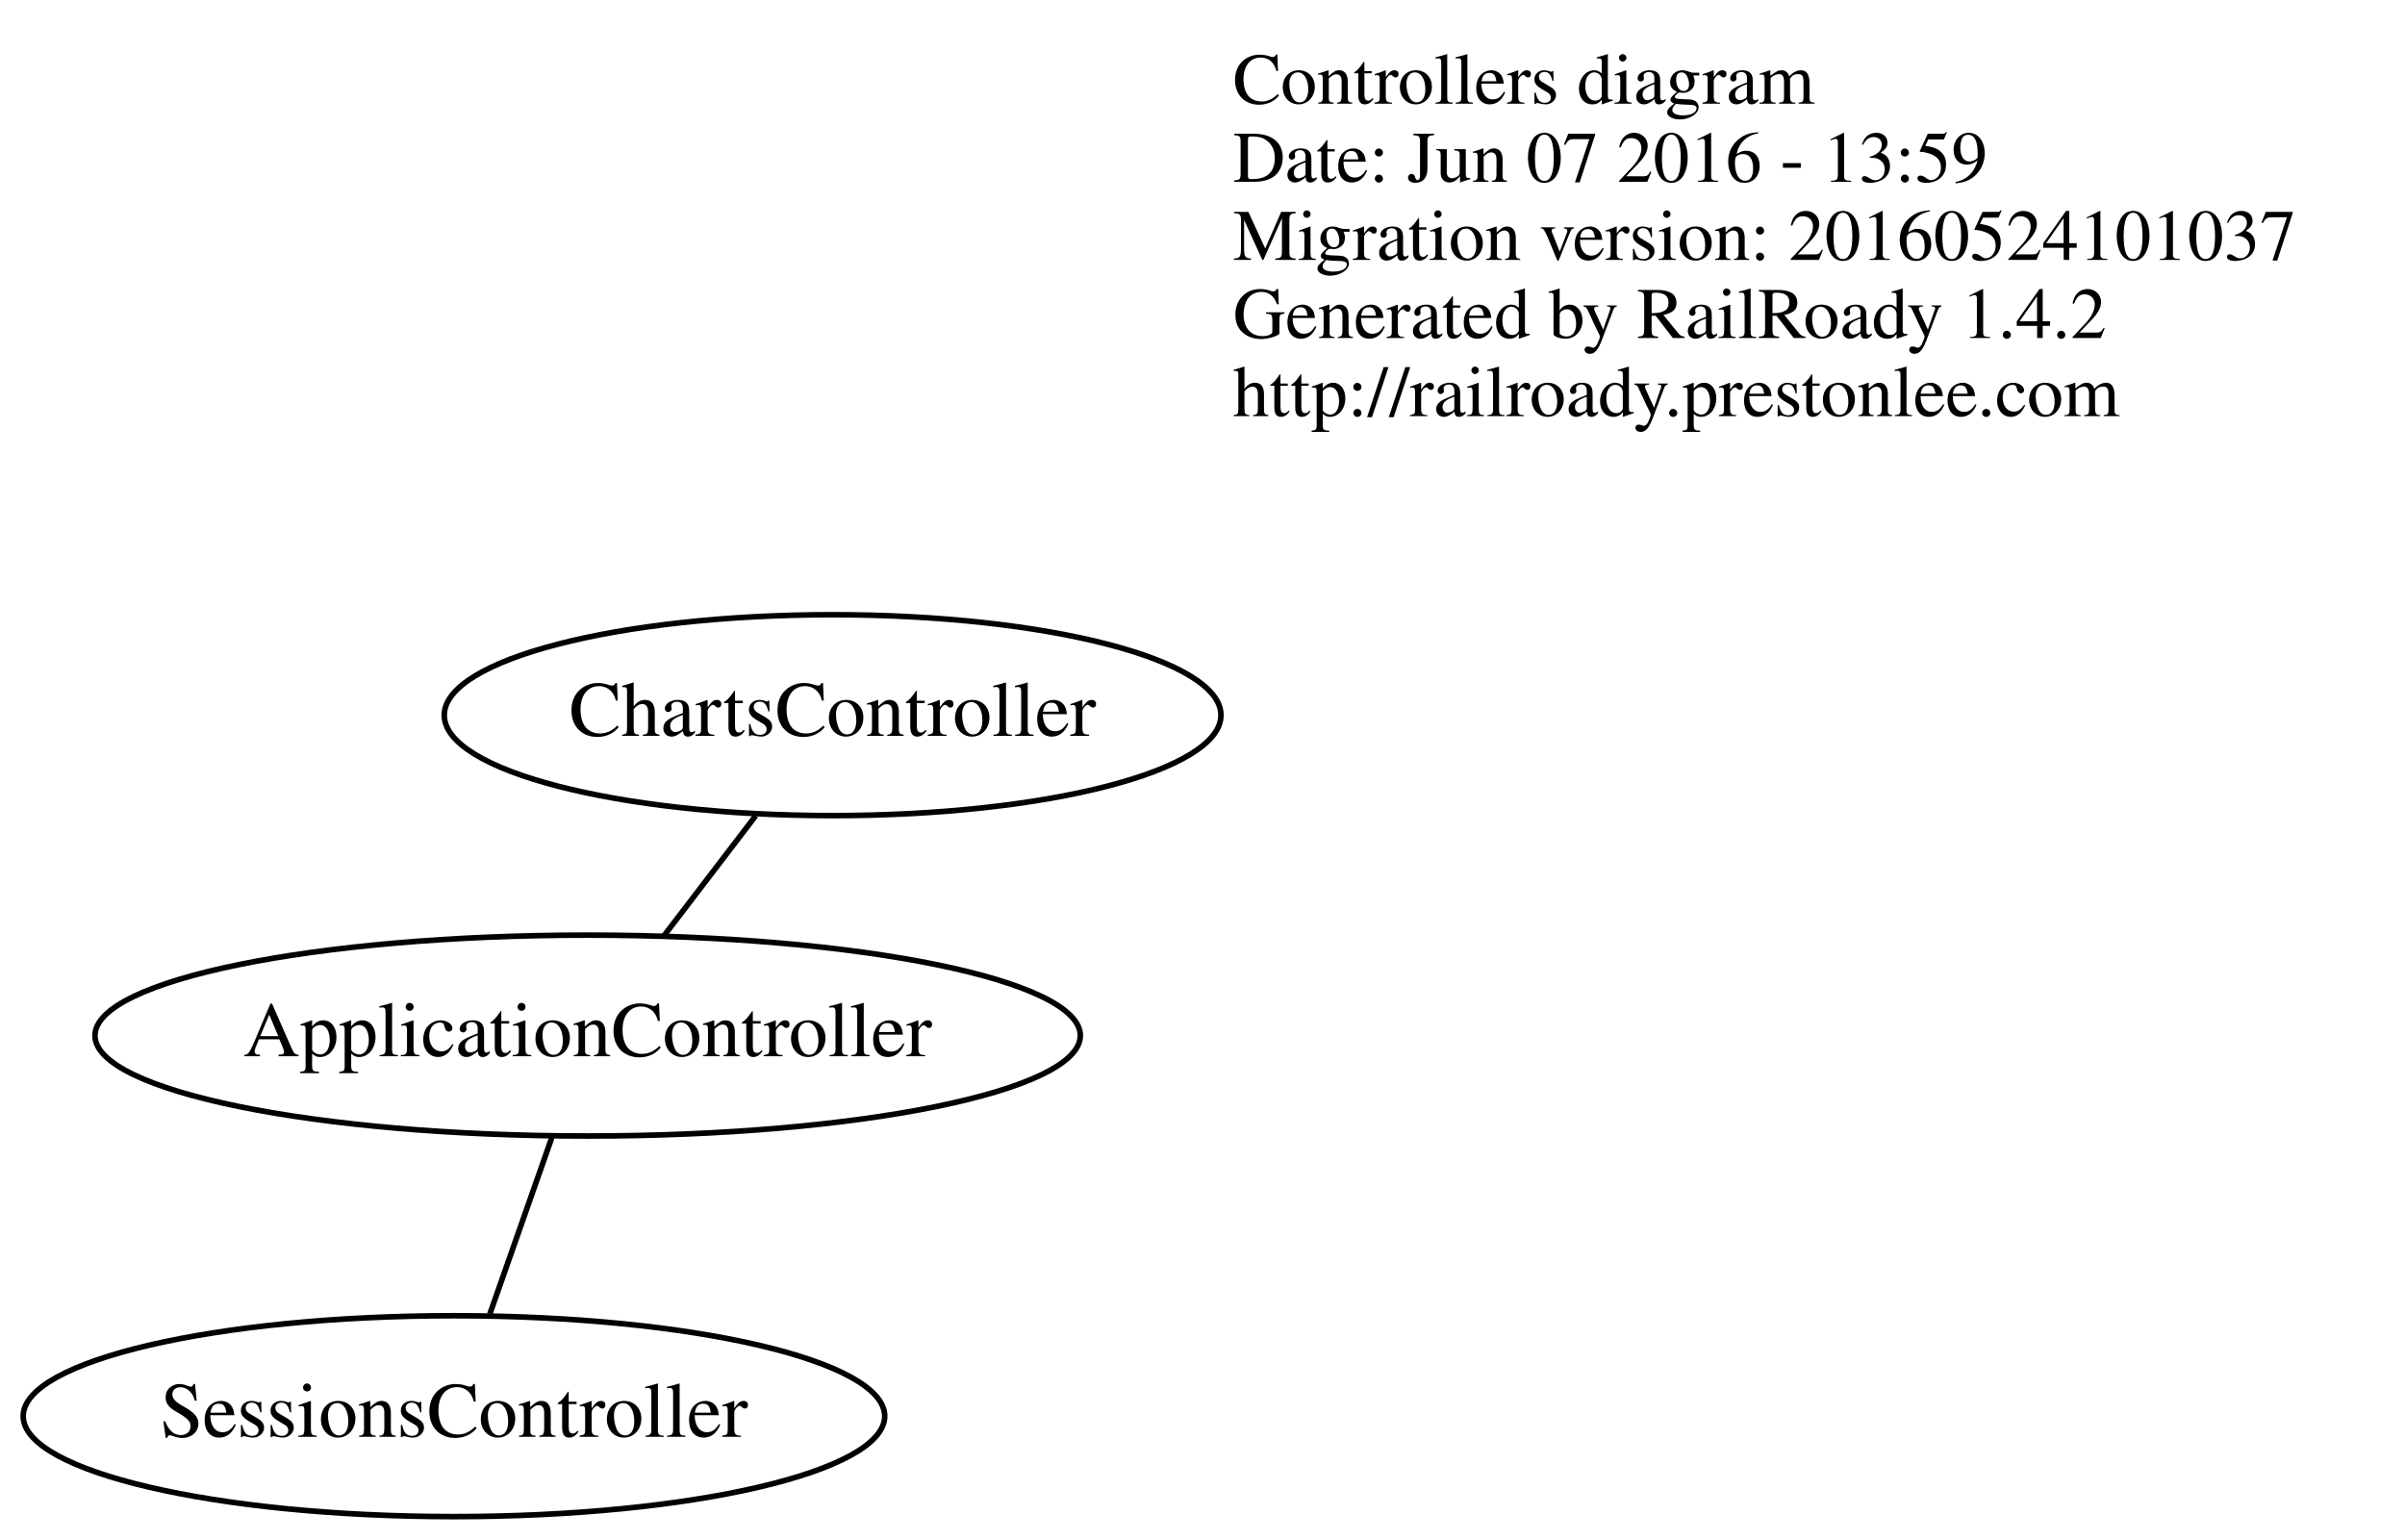
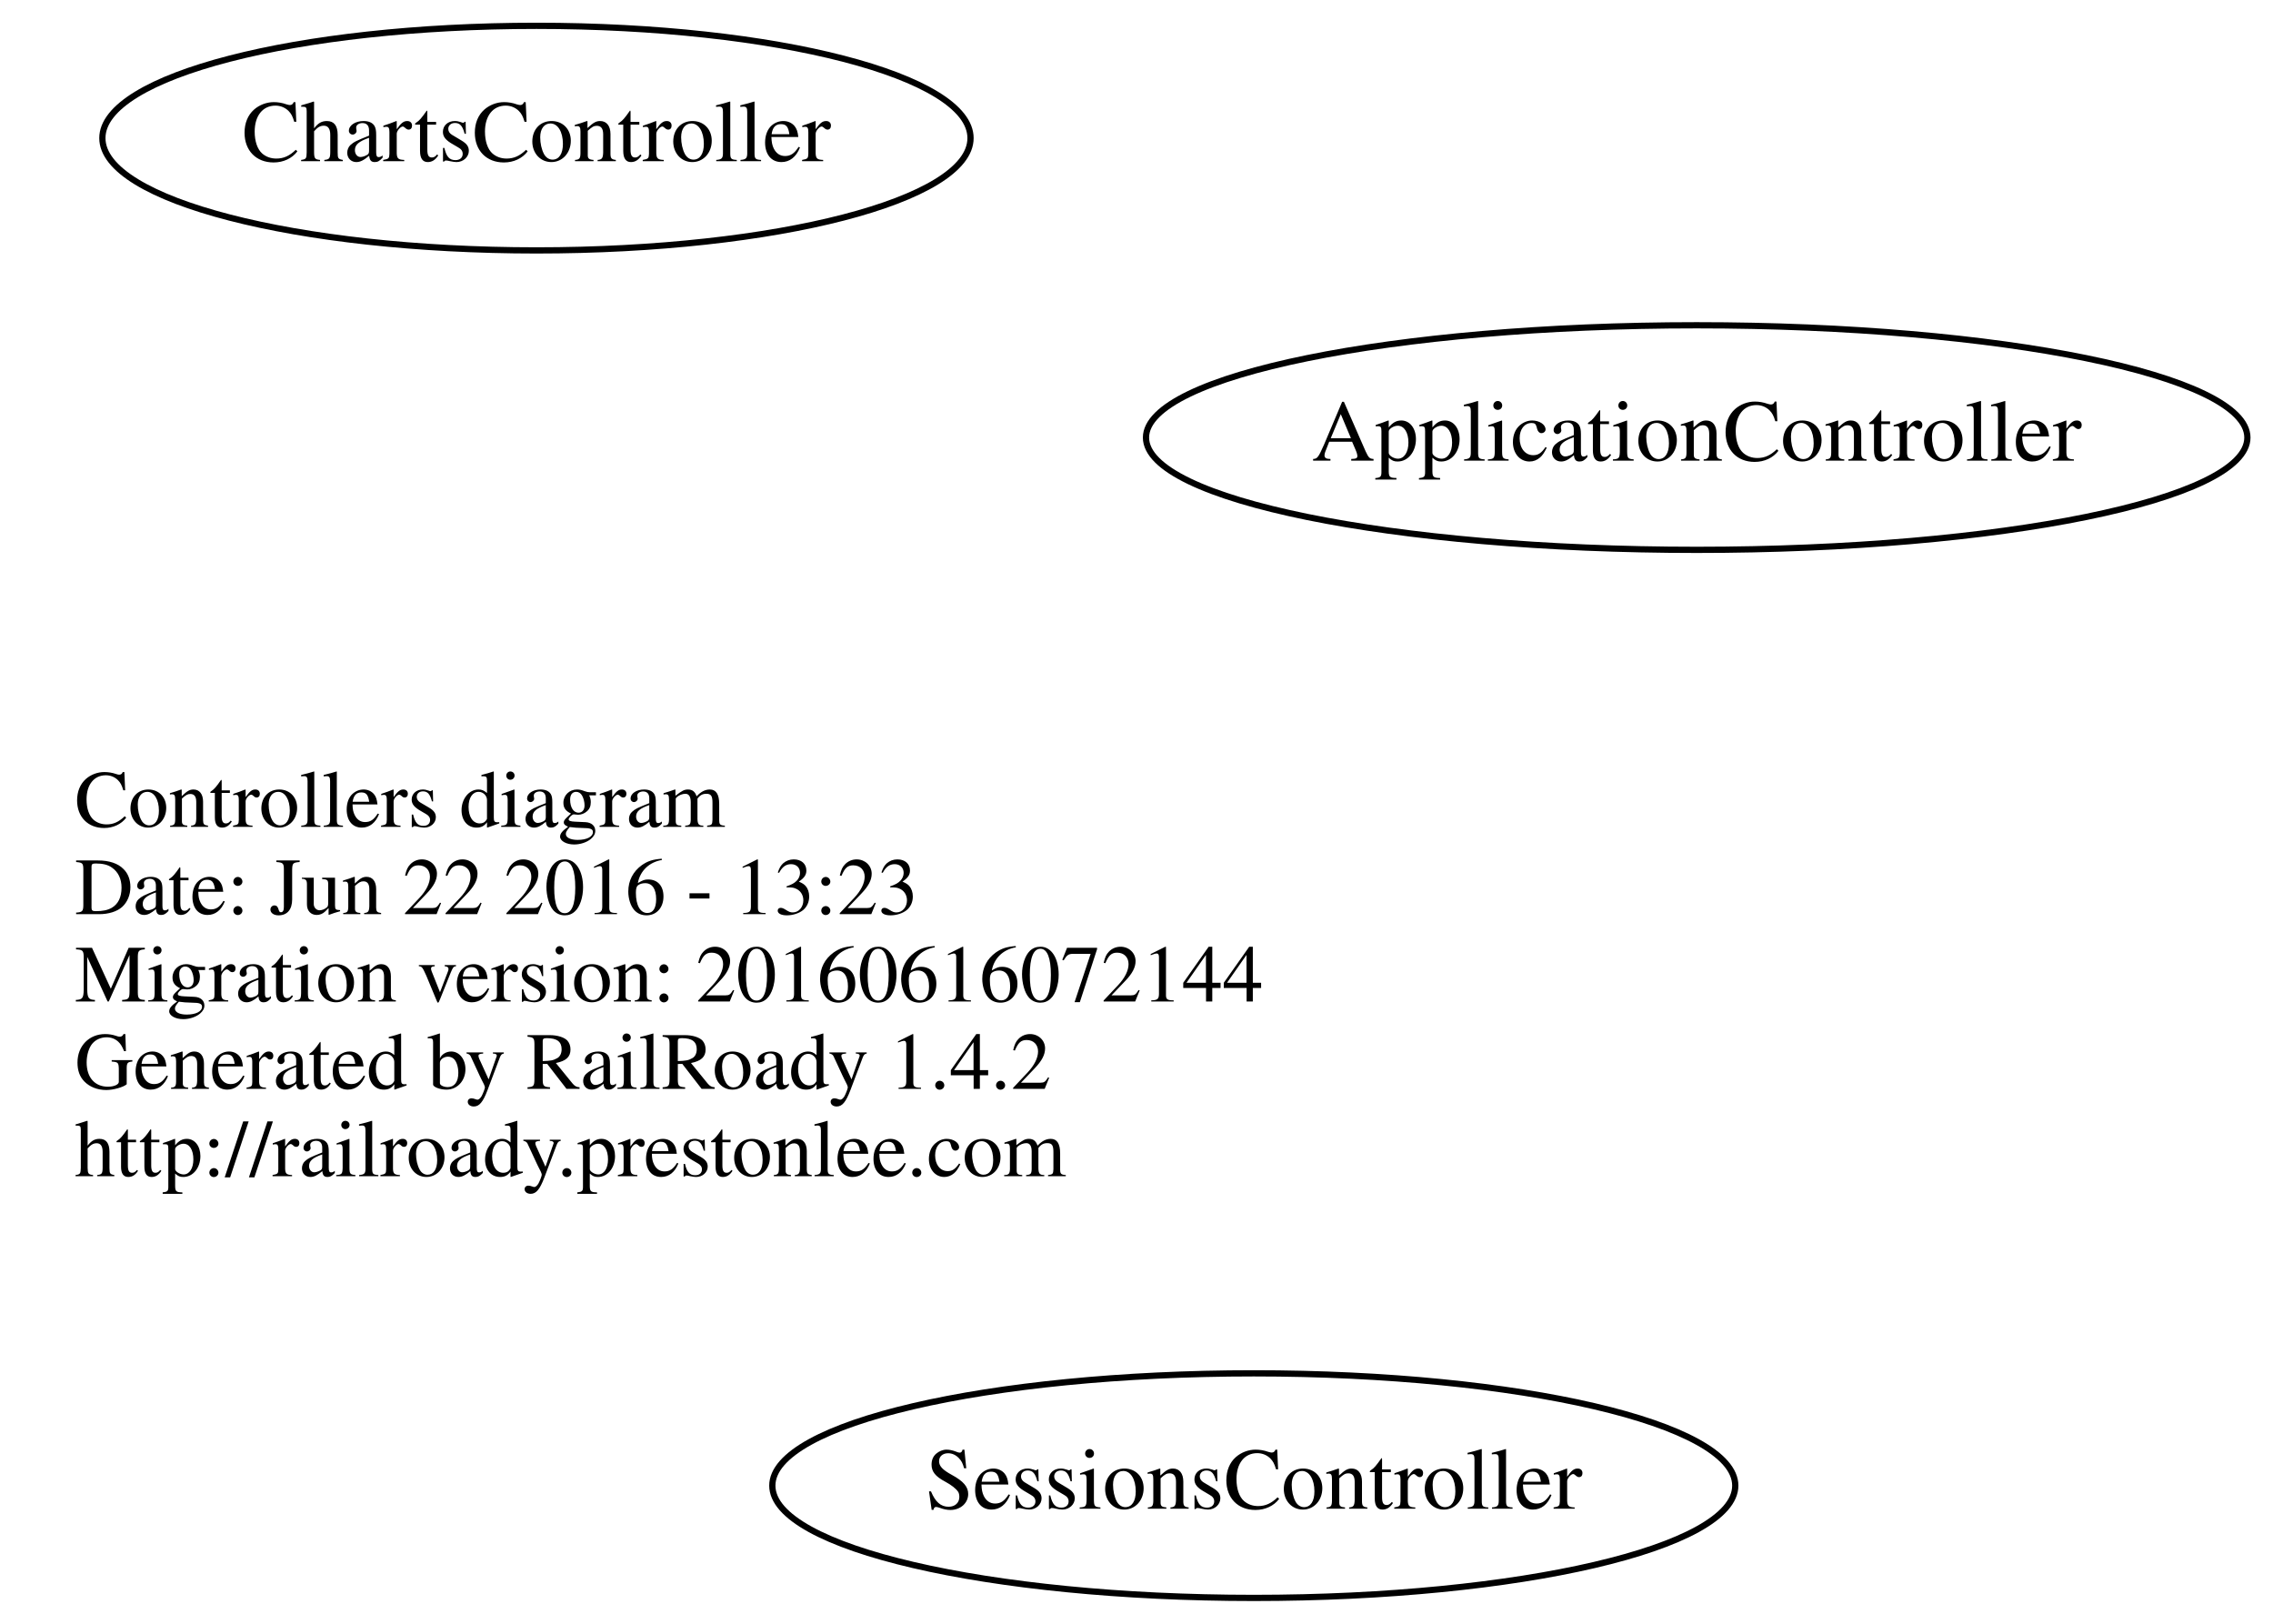
- <svg xmlns="http://www.w3.org/2000/svg" width="431pt" height="276pt" viewBox="0.00 0.00 430.95 275.61">
-   <g id="graph0" class="graph" transform="scale(1 1) rotate(0) translate(117.946 177)">
-     <polygon fill="none" stroke="none" points="-117.946,98.611 -117.946,-177 313,-177 313,98.611 -117.946,98.611" />
+ <svg xmlns="http://www.w3.org/2000/svg" width="364pt" height="260pt" viewBox="0.00 0.00 364.39 260.00">
+   <g id="graph0" class="graph" transform="scale(1 1) rotate(0) translate(124 148)">
+     <polygon fill="none" stroke="none" points="-124,112 -124,-148 240.392,-148 240.392,112 -124,112" />
    <g id="node1" class="node">
-       <text text-anchor="start" x="103" y="-158.6" font-family="Times,serif" font-size="13.00">Controllers diagram</text>
-       <text text-anchor="start" x="103" y="-144.6" font-family="Times,serif" font-size="13.00">Date: Jun 07 2016 - 13:59</text>
-       <text text-anchor="start" x="103" y="-130.6" font-family="Times,serif" font-size="13.00">Migration version: 20160524101037</text>
-       <text text-anchor="start" x="103" y="-116.6" font-family="Times,serif" font-size="13.00">Generated by RailRoady 1.4.2</text>
-       <text text-anchor="start" x="103" y="-102.6" font-family="Times,serif" font-size="13.00">http://railroady.prestonlee.com</text>
+       <text text-anchor="start" x="-112" y="-15.6" font-family="Times,serif" font-size="13.00">Controllers diagram</text>
+       <text text-anchor="start" x="-112" y="-1.6" font-family="Times,serif" font-size="13.00">Date: Jun 22 2016 - 13:23</text>
+       <text text-anchor="start" x="-112" y="12.4" font-family="Times,serif" font-size="13.00">Migration version: 20160616072144</text>
+       <text text-anchor="start" x="-112" y="26.4" font-family="Times,serif" font-size="13.00">Generated by RailRoady 1.4.2</text>
+       <text text-anchor="start" x="-112" y="40.4" font-family="Times,serif" font-size="13.00">http://railroady.prestonlee.com</text>
    </g>
    <g id="node2" class="node">
-       <ellipse fill="none" stroke="black" cx="-12.646" cy="8.404" rx="88.284" ry="18" />
-       <text text-anchor="middle" x="-12.646" y="12.104" font-family="Times,serif" font-size="14.00">ApplicationController</text>
+       <ellipse fill="none" stroke="black" cx="148" cy="-78" rx="88.284" ry="18" />
+       <text text-anchor="middle" x="148" y="-74.3" font-family="Times,serif" font-size="14.00">ApplicationController</text>
    </g>
    <g id="node3" class="node">
-       <ellipse fill="none" stroke="black" cx="31.249" cy="-49.015" rx="69.588" ry="18" />
-       <text text-anchor="middle" x="31.249" y="-45.315" font-family="Times,serif" font-size="14.00">ChartsController</text>
-     </g>
-     <g id="edge1" class="edge">
-       <path fill="none" stroke="black" d="M1.002,-9.449C6.237,-16.296 12.21,-24.11 17.458,-30.975" />
+       <ellipse fill="none" stroke="black" cx="-38" cy="-126" rx="69.588" ry="18" />
+       <text text-anchor="middle" x="-38" y="-122.3" font-family="Times,serif" font-size="14.00">ChartsController</text>
    </g>
    <g id="node4" class="node">
-       <ellipse fill="none" stroke="black" cx="-36.603" cy="76.611" rx="77.187" ry="18" />
-       <text text-anchor="middle" x="-36.603" y="80.311" font-family="Times,serif" font-size="14.00">SessionsController</text>
-     </g>
-     <g id="edge2" class="edge">
-       <path fill="none" stroke="black" d="M-19.066,26.682C-22.503,36.468 -26.725,48.488 -30.165,58.282" />
+       <ellipse fill="none" stroke="black" cx="77" cy="90" rx="77.187" ry="18" />
+       <text text-anchor="middle" x="77" y="93.7" font-family="Times,serif" font-size="14.00">SessionsController</text>
    </g>
  </g>
</svg>
